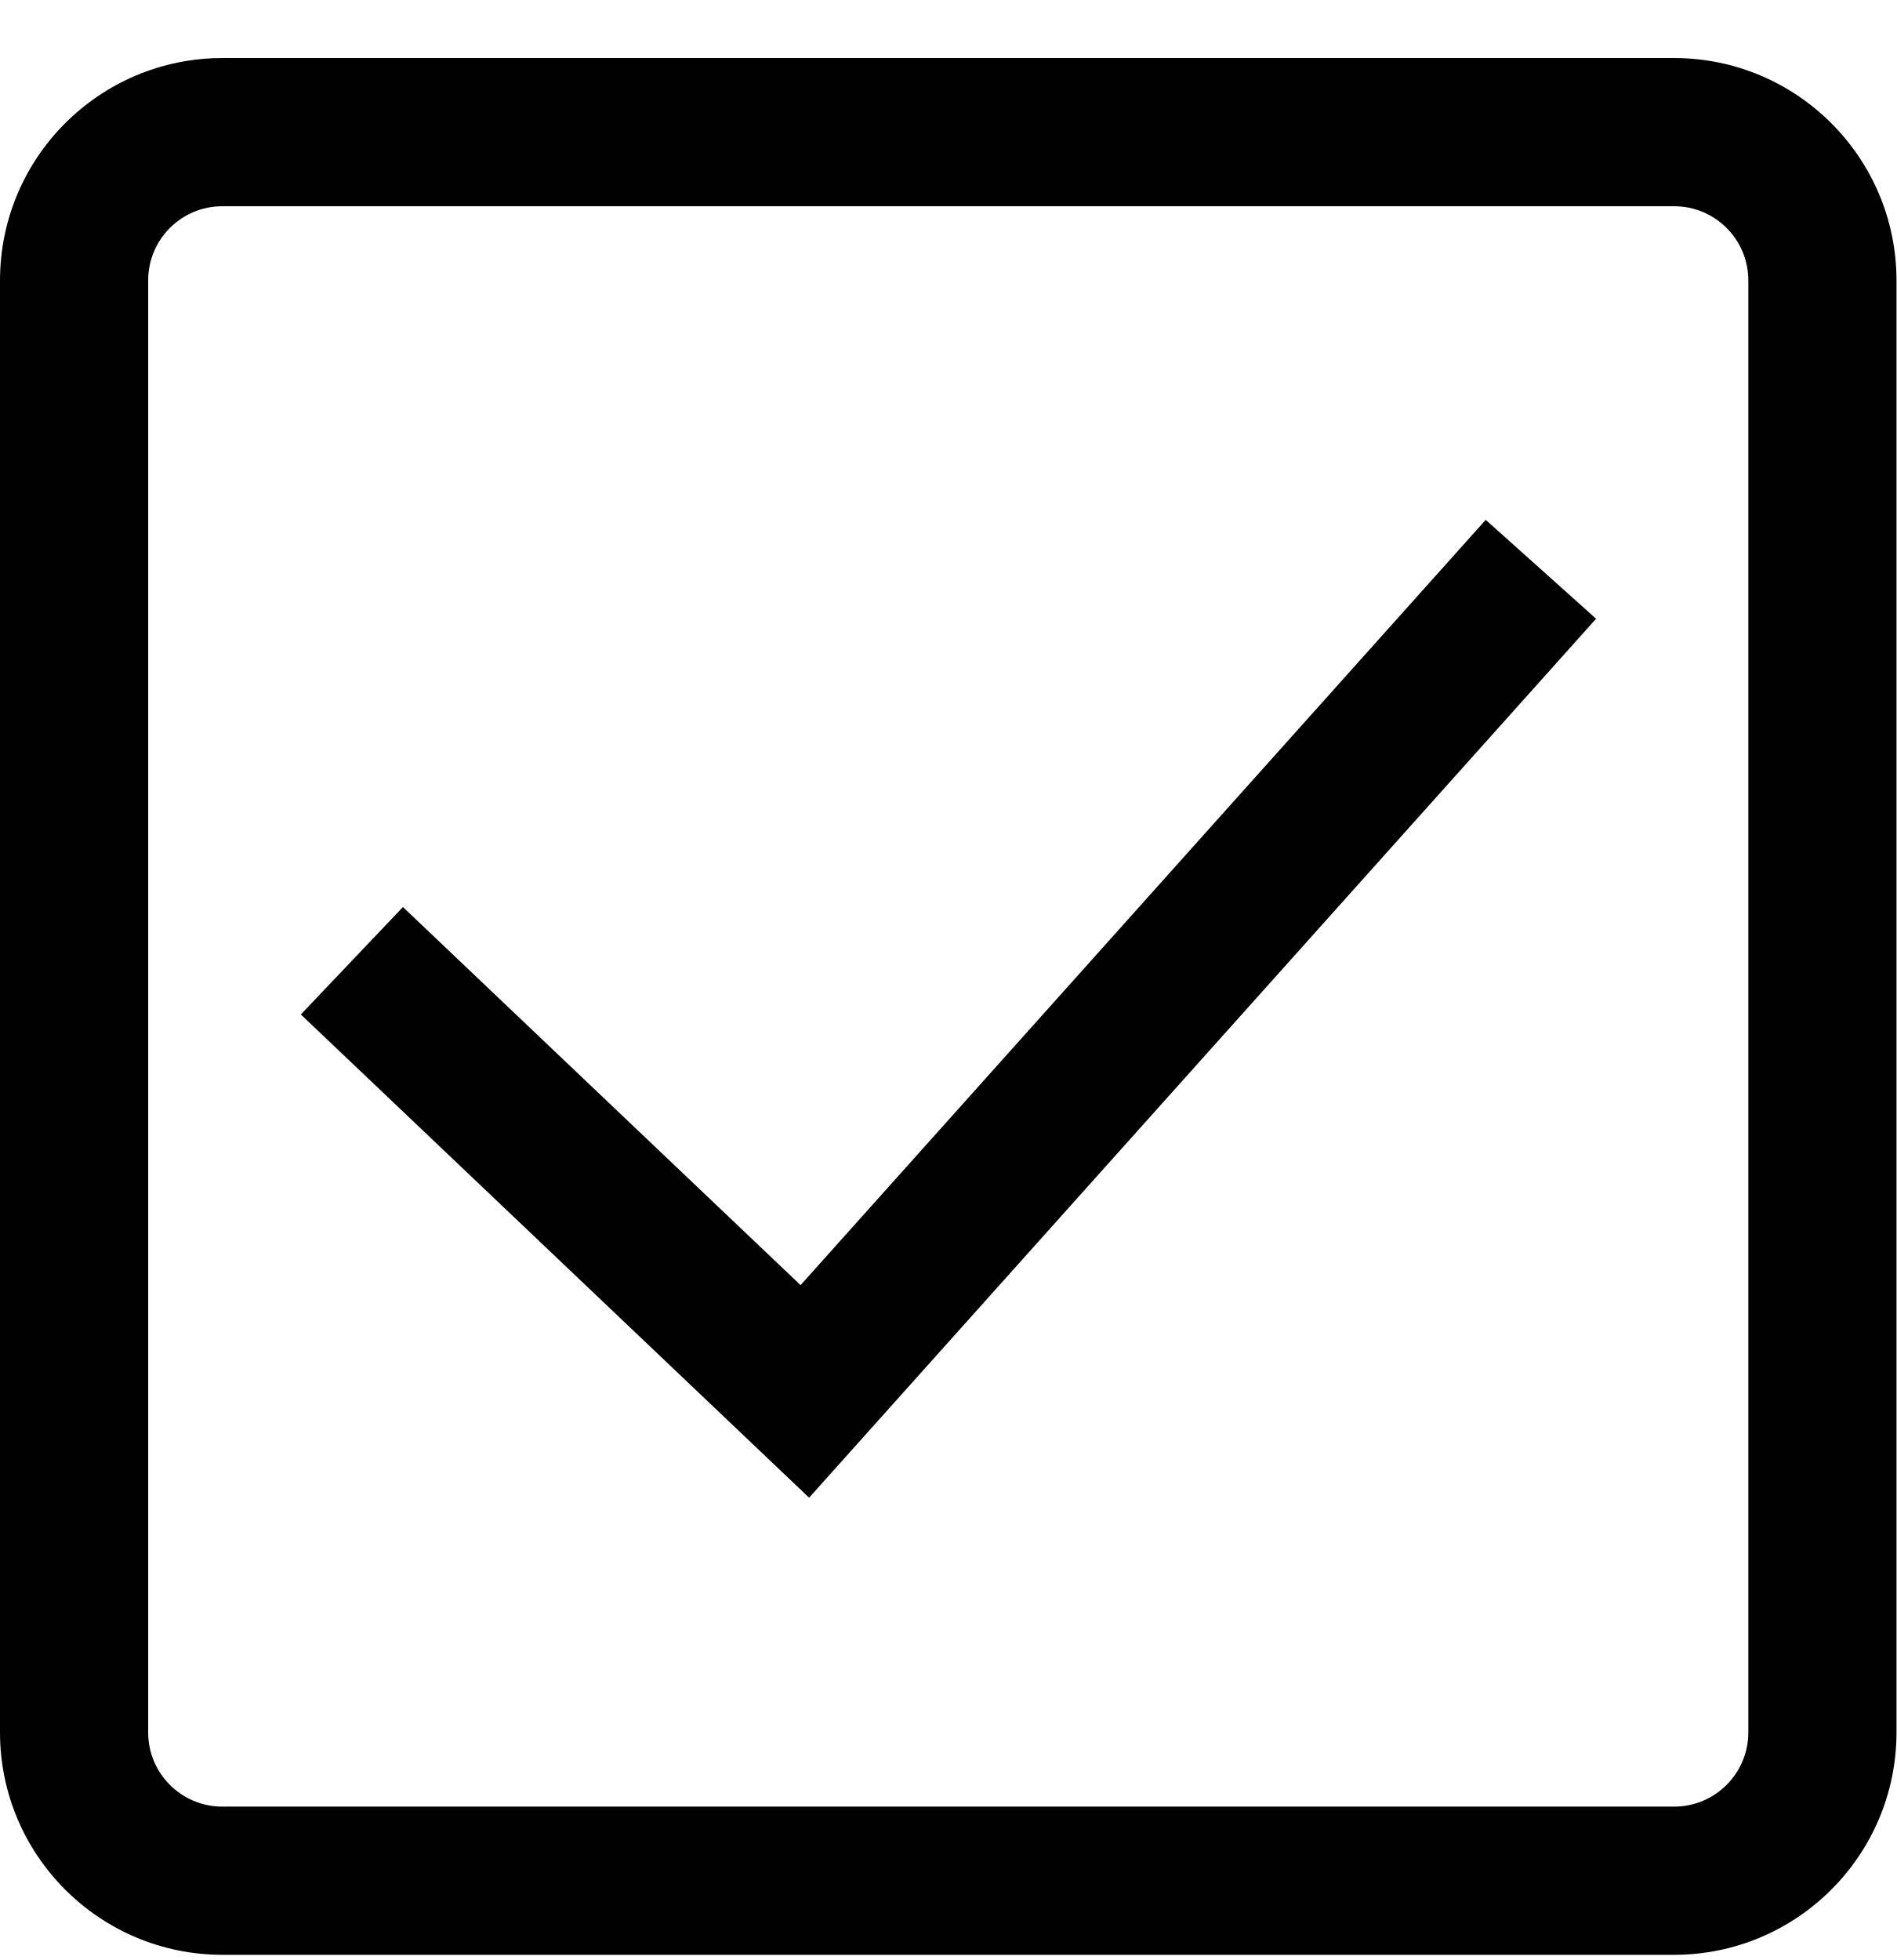
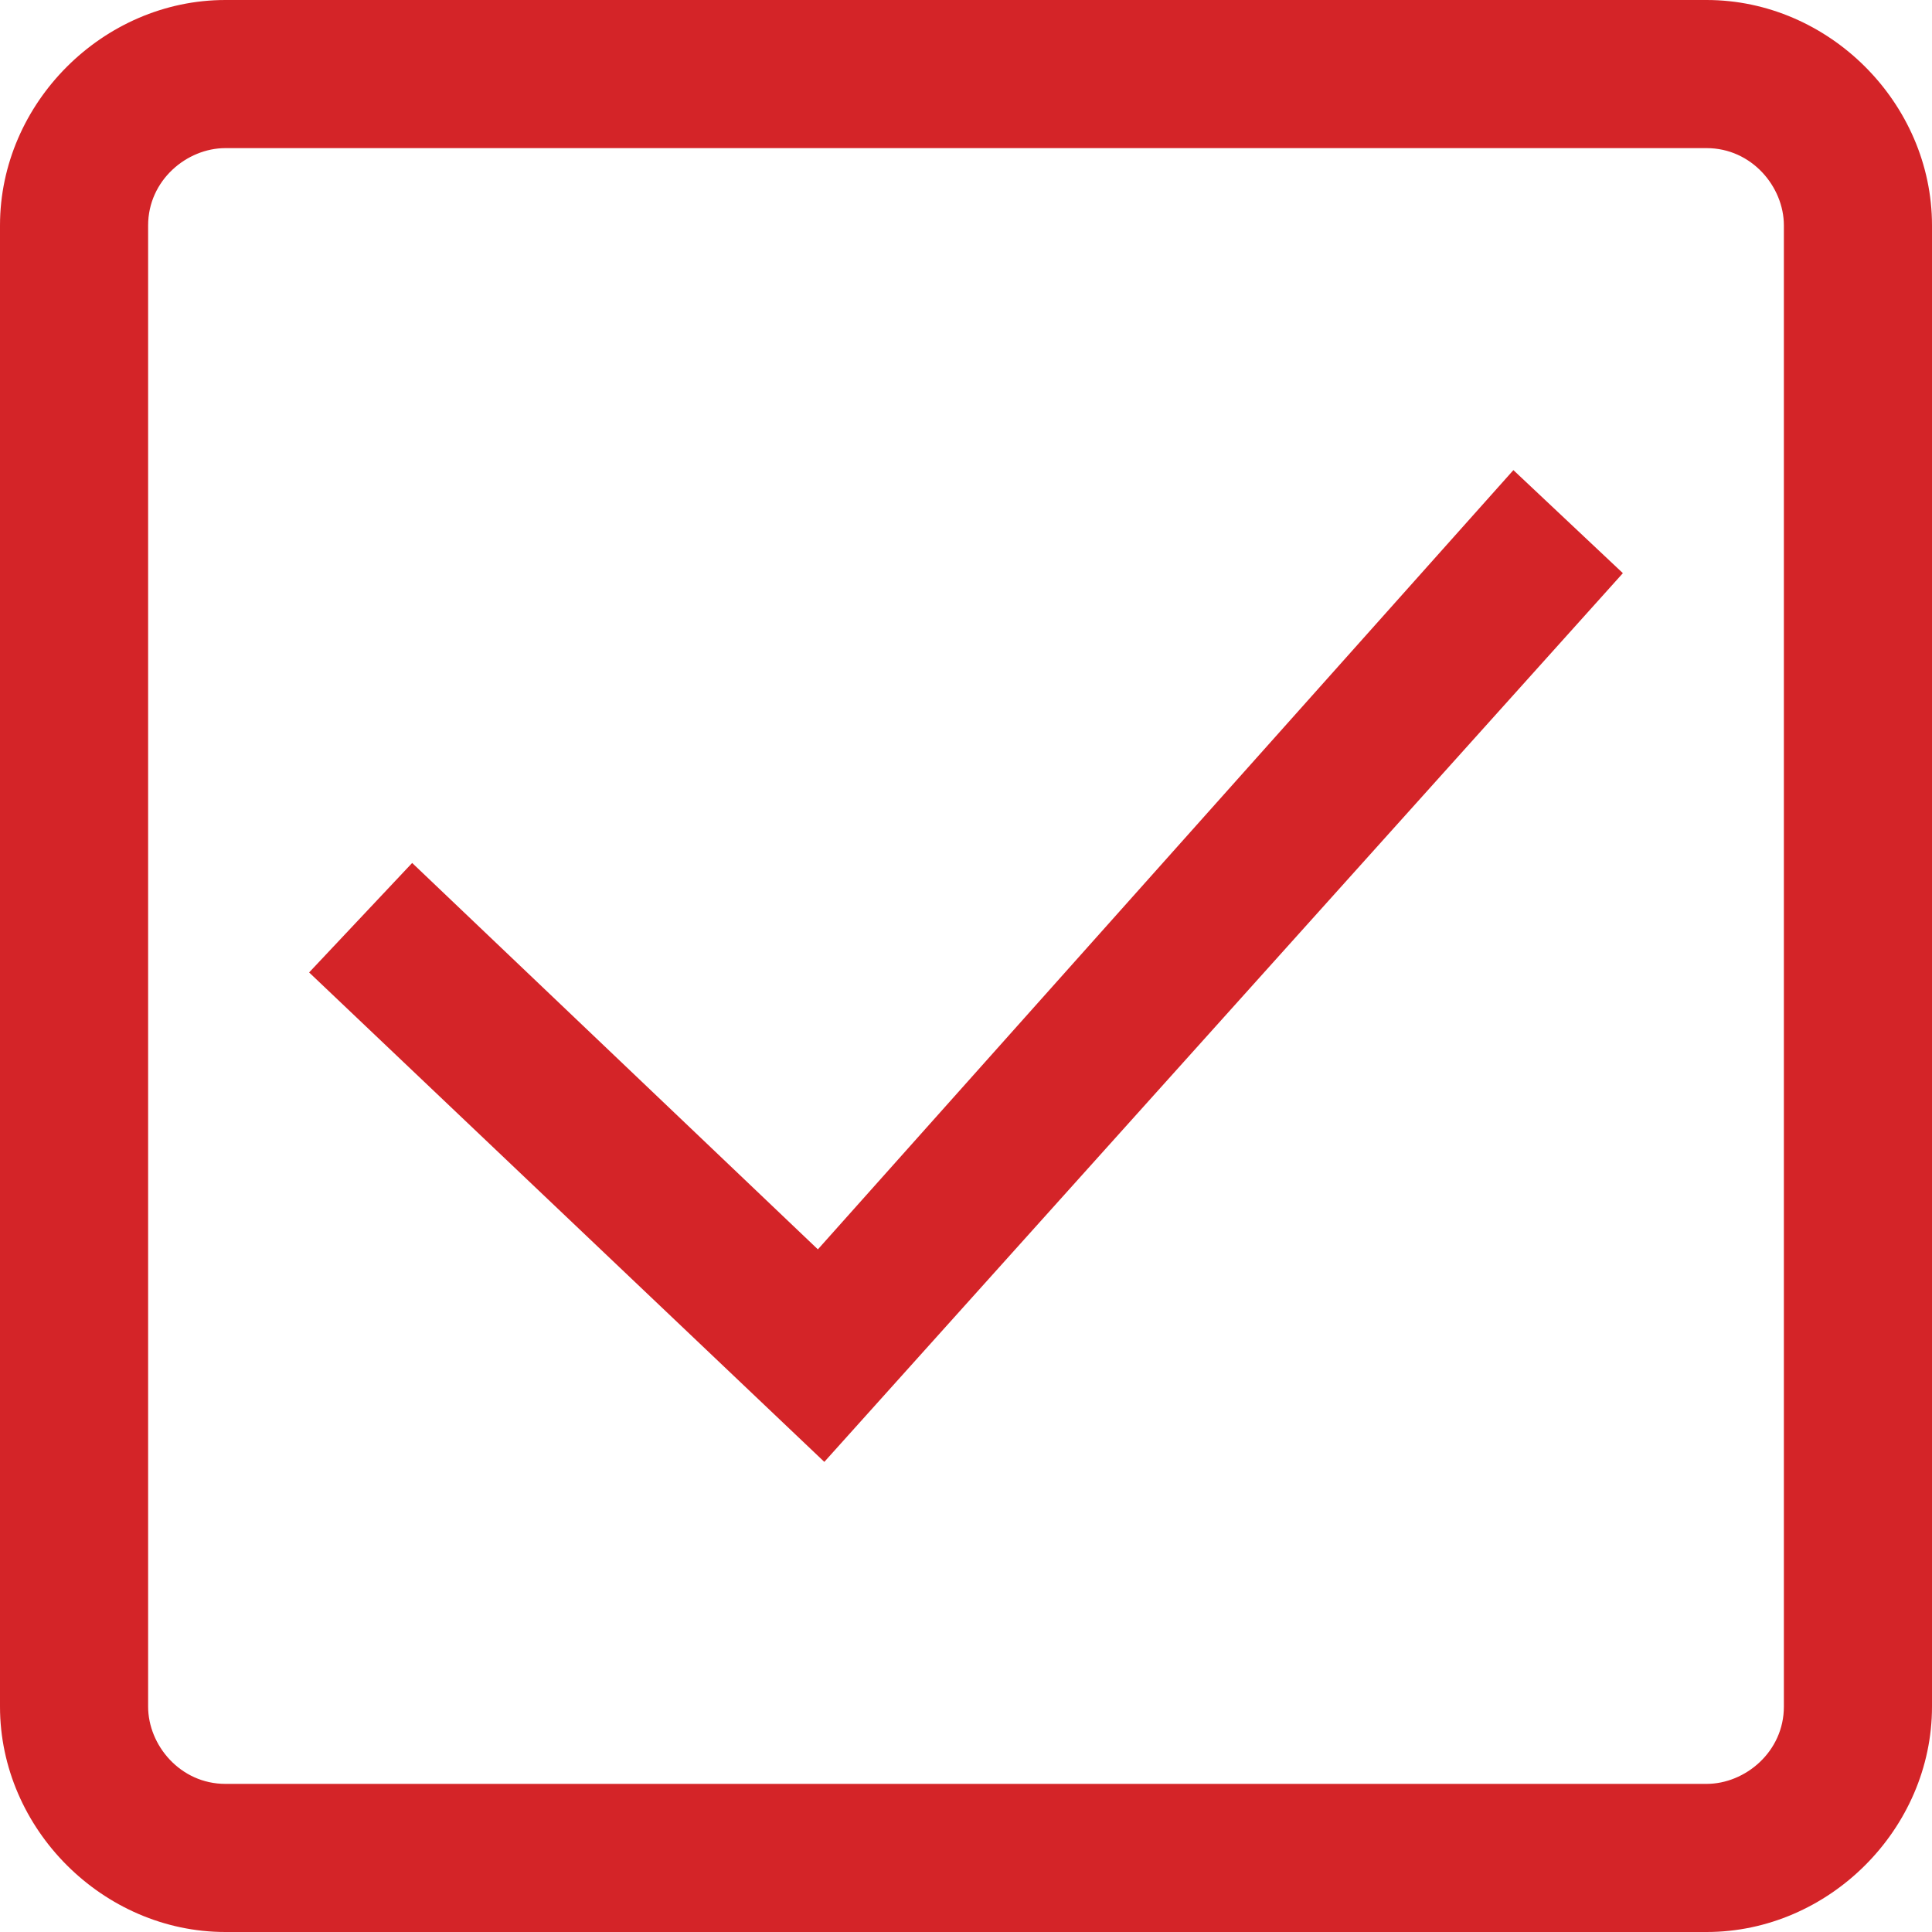
- <svg xmlns="http://www.w3.org/2000/svg" width="30" height="31">
-   <path d="M26.484 30.918H3.516A3.52 3.52 0 010 27.402V4.434A3.52 3.52 0 013.516.918h22.968A3.52 3.52 0 0130 4.434v22.968a3.52 3.52 0 01-3.516 3.516zM3.516 3.262c-.647 0-1.172.525-1.172 1.172v22.968c0 .646.525 1.172 1.172 1.172h22.968c.646 0 1.172-.526 1.172-1.172V4.434c0-.647-.525-1.172-1.172-1.172H3.516zm21.732 6.524l-1.746-1.564-10.838 12.104-6.29-5.98-1.615 1.699 8.04 7.643L25.248 9.786z" />
+ <svg xmlns="http://www.w3.org/2000/svg" viewBox="0 0 30 30">
+   <path fill="#D42428" d="M26.5 30h-23C1.6 30 0 28.4 0 26.5v-23C0 1.6 1.6 0 3.5 0h23C28.4 0 30 1.6 30 3.5v23c0 1.9-1.6 3.5-3.5 3.5zM3.5 2.3c-.6 0-1.2.5-1.2 1.2v23c0 .6.5 1.2 1.2 1.2h23c.6 0 1.2-.5 1.2-1.2v-23c0-.6-.5-1.2-1.2-1.2h-23zm21.7 6.6l-1.7-1.6-10.8 12.1-6.3-6-1.6 1.7 8 7.6L25.2 8.9z" />
</svg>
